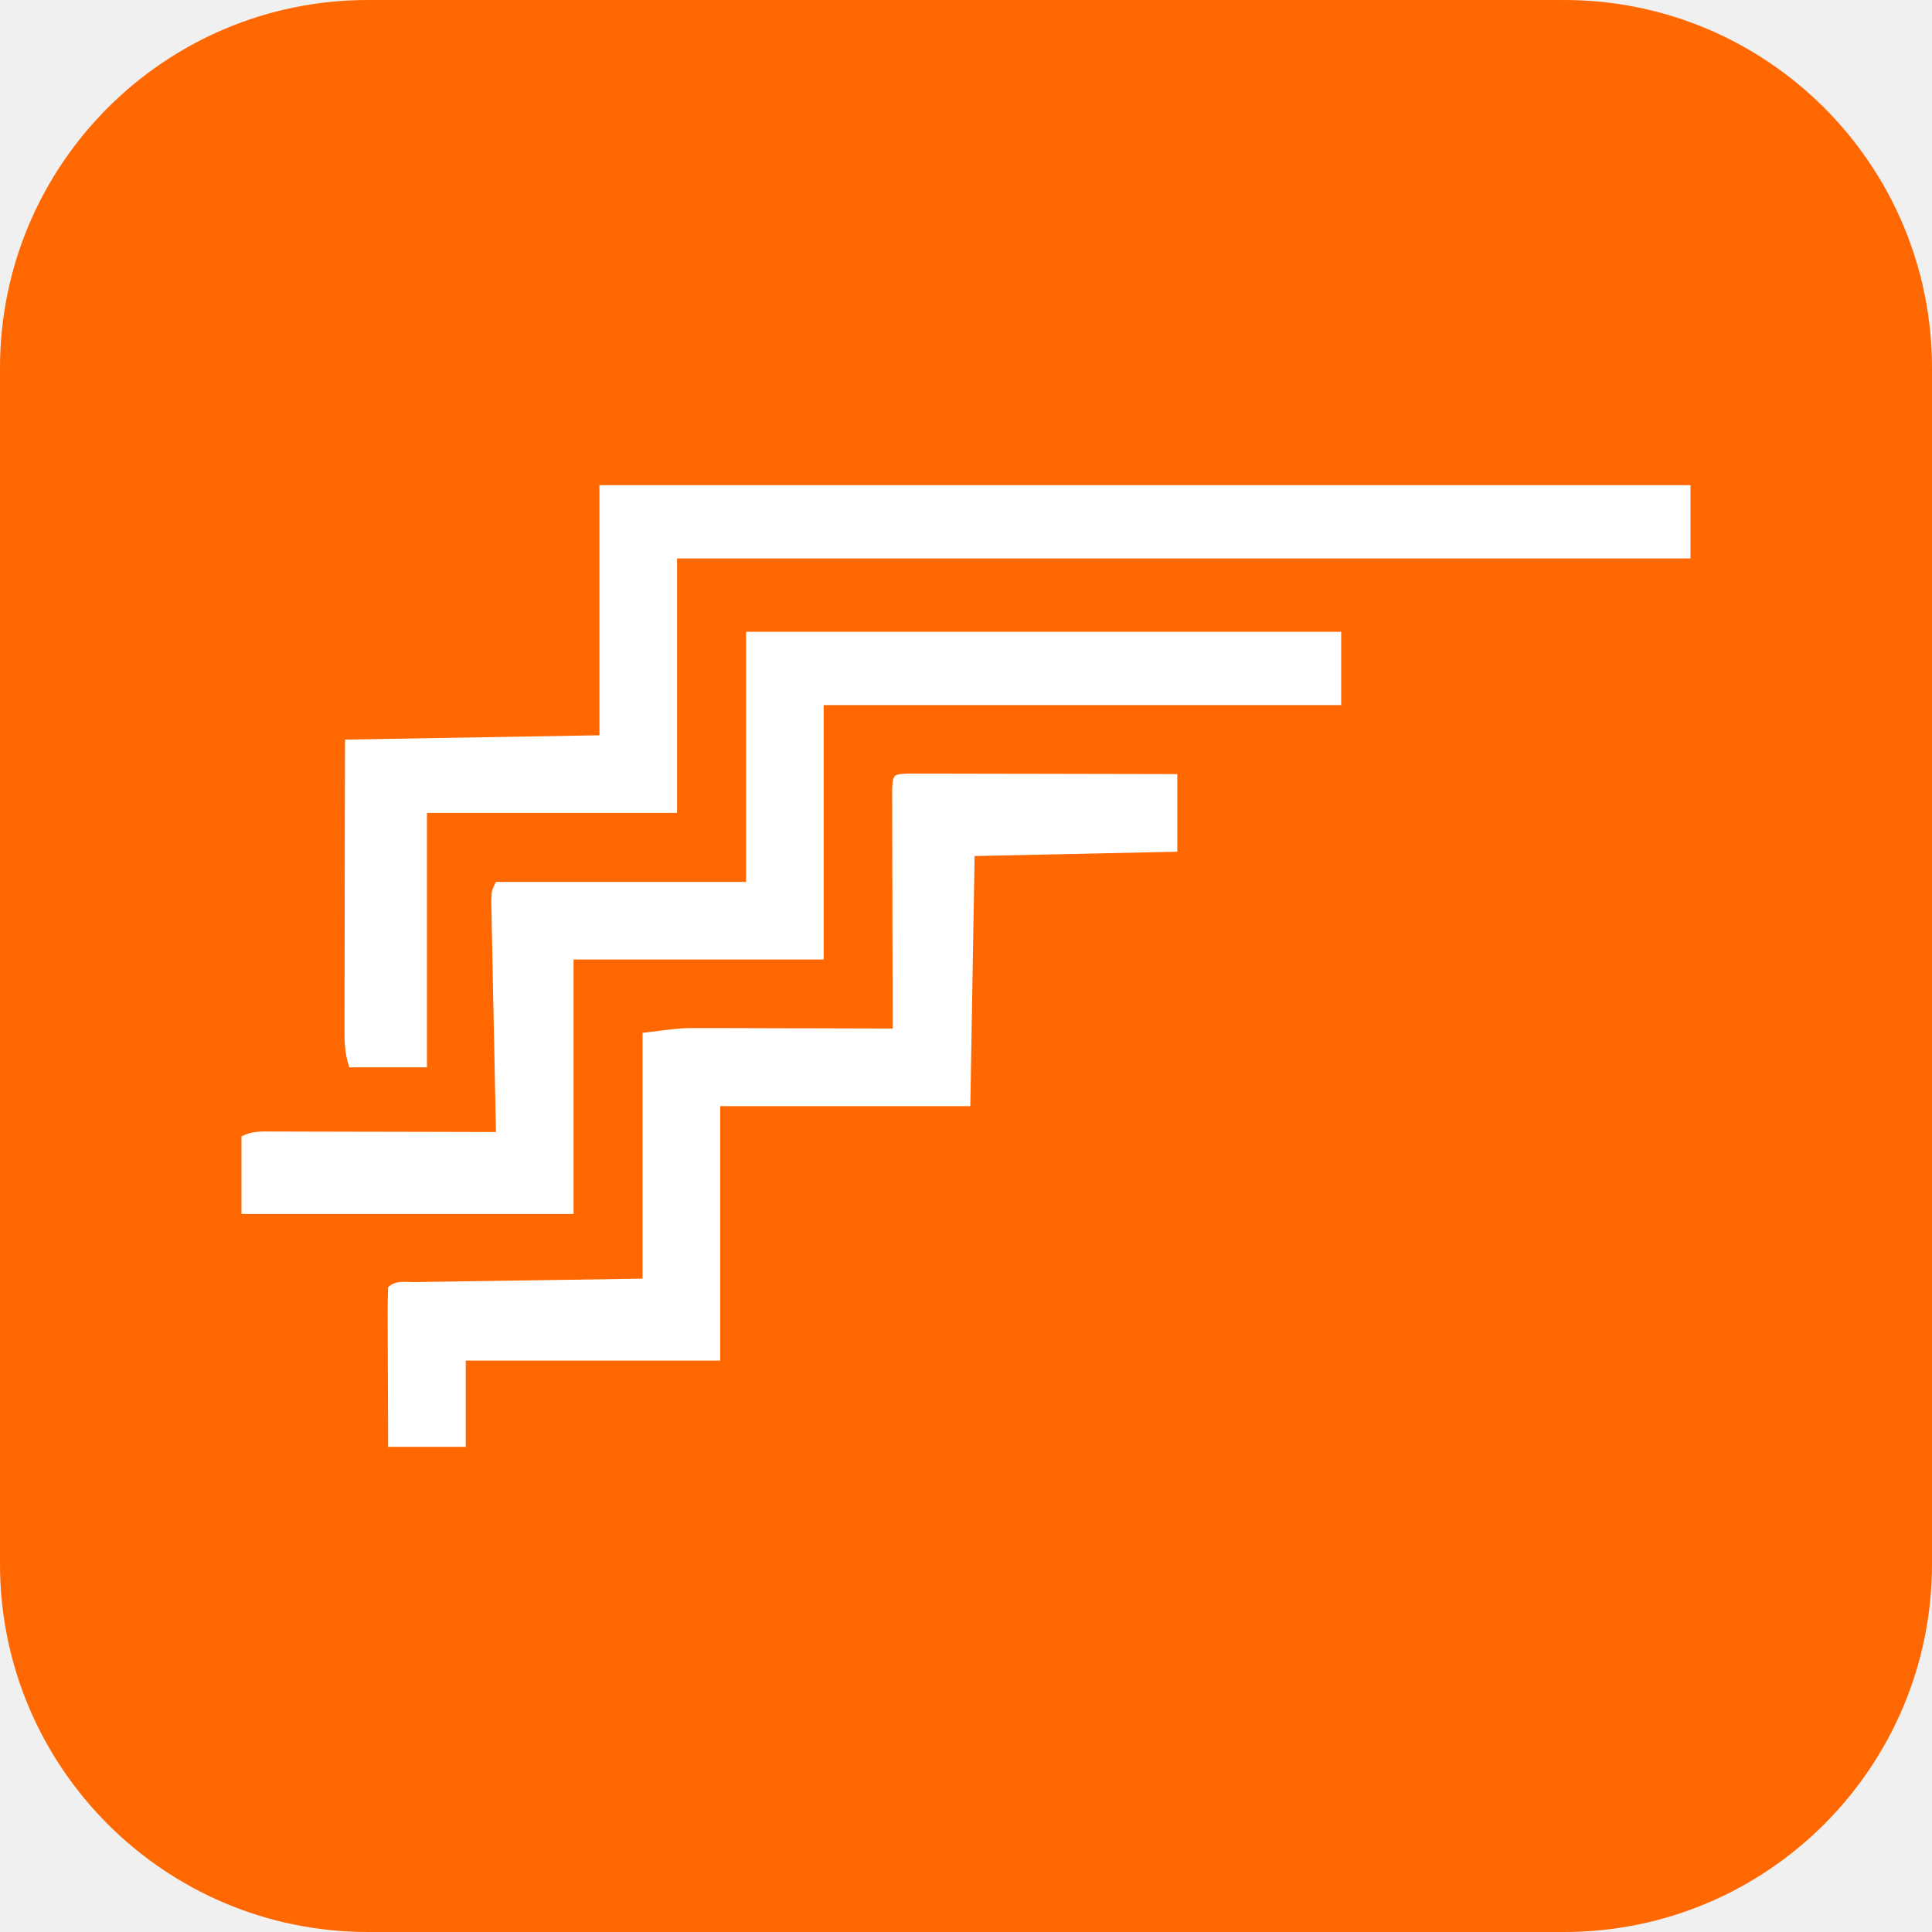
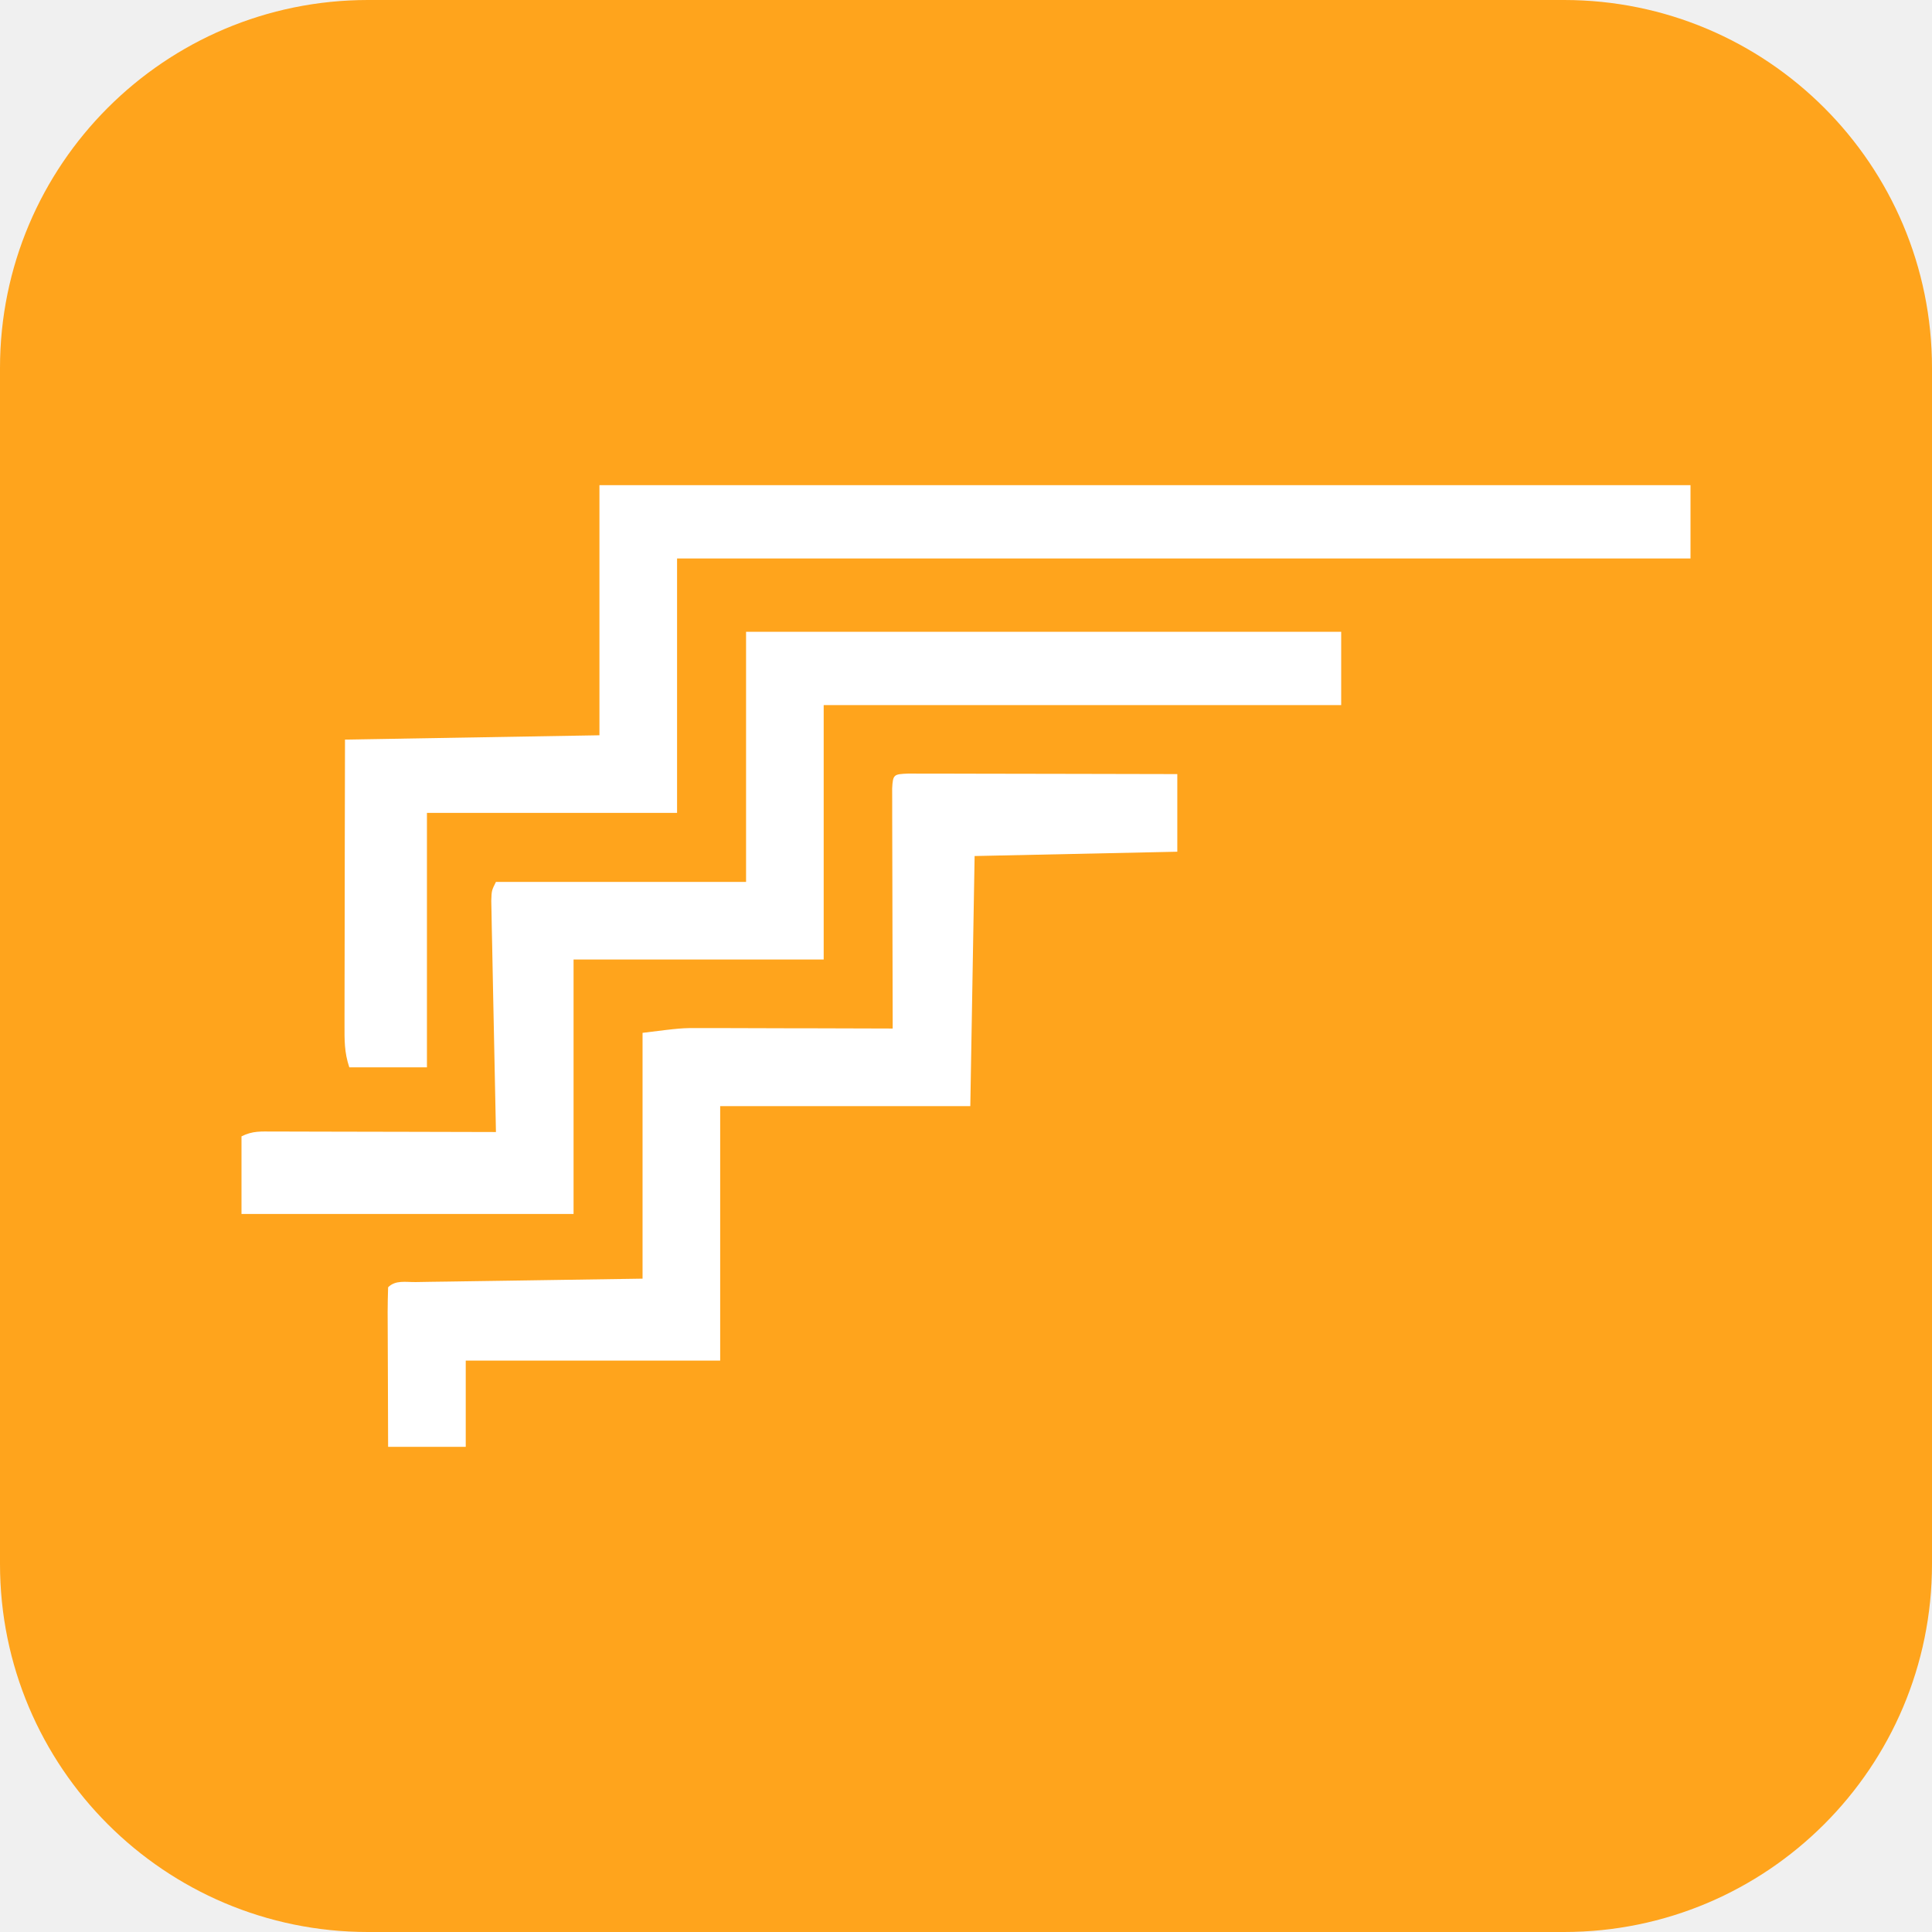
<svg xmlns="http://www.w3.org/2000/svg" width="336" height="336" viewBox="0 0 336 336">
-   <rect width="336" height="336" rx="64" ry="64" fill="#ff6700" />
+   <rect width="336" height="336" rx="64" ry="64" fill="#ffa41c" />
  <g transform="translate(168, 168) scale(0.75) translate(-168, -168)">
    <path d="M0 0 C83.49 0 166.98 0 253 0 C253 5.61 253 11.22 253 17 C175.45 17 97.9 17 18 17 C18 36.47 18 55.94 18 76 C-1.14 76 -20.28 76 -40 76 C-40 95.47 -40 114.94 -40 135 C-45.94 135 -51.88 135 -58 135 C-59.18 131.47 -59.12 128.69 -59.11 124.96 C-59.11 124.25 -59.11 123.53 -59.11 122.8 C-59.11 120.45 -59.11 118.09 -59.1 115.74 C-59.1 114.11 -59.09 112.47 -59.09 110.84 C-59.09 106.55 -59.08 102.25 -59.07 97.95 C-59.06 92.8 -59.05 87.64 -59.05 82.49 C-59.04 74.66 -59.02 66.83 -59 59 C-39.53 58.67 -20.06 58.34 0 58 C0 38.86 0 19.72 0 0 Z " fill="#fff" transform="translate(83,56.5)" />
    <path d="M0 0 C45.54 0 91.08 0 138 0 C138 5.61 138 11.22 138 17 C98.4 17 58.8 17 18 17 C18 36.47 18 55.94 18 76 C-1.14 76 -20.28 76 -40 76 C-40 95.47 -40 114.94 -40 135 C-65.41 135 -90.82 135 -117 135 C-117 129.06 -117 123.12 -117 117 C-114.38 115.69 -112.47 115.88 -109.54 115.89 C-107.83 115.89 -107.83 115.89 -106.08 115.89 C-104.85 115.89 -103.61 115.9 -102.34 115.9 C-101.07 115.9 -99.81 115.91 -98.51 115.91 C-95.15 115.91 -91.8 115.92 -88.44 115.93 C-85.01 115.94 -81.59 115.95 -78.16 115.95 C-71.44 115.96 -64.72 115.98 -58 116 C-58.01 115.3 -58.03 114.61 -58.04 113.89 C-58.18 107.32 -58.32 100.76 -58.44 94.2 C-58.51 90.82 -58.58 87.45 -58.65 84.08 C-58.73 80.2 -58.81 76.32 -58.88 72.45 C-58.91 71.23 -58.93 70.02 -58.96 68.76 C-58.98 67.64 -59 66.52 -59.02 65.37 C-59.04 64.38 -59.06 63.39 -59.08 62.37 C-59 60 -59 60 -58 58 C-38.86 58 -19.72 58 0 58 C0 38.86 0 19.72 0 0 Z " fill="#fff" transform="translate(117,90.5)" />
    <path d="M0 0 C1.15 0 2.3 0 3.49 0.01 C5.44 0.01 5.44 0.01 7.44 0.01 C8.87 0.01 10.3 0.02 11.73 0.02 C13.18 0.02 14.64 0.03 16.1 0.03 C19.93 0.03 23.77 0.04 27.61 0.05 C31.53 0.06 35.44 0.07 39.36 0.07 C47.04 0.08 54.73 0.1 62.41 0.12 C62.41 6.06 62.41 12 62.41 18.12 C39.15 18.62 39.15 18.62 15.41 19.12 C15.08 38.26 14.75 57.4 14.41 77.12 C-4.73 77.12 -23.87 77.12 -43.59 77.12 C-43.59 96.59 -43.59 116.06 -43.59 136.12 C-63.06 136.12 -82.53 136.12 -102.59 136.12 C-102.59 142.72 -102.59 149.32 -102.59 156.12 C-108.53 156.12 -114.47 156.12 -120.59 156.12 C-120.61 150.87 -120.63 145.62 -120.64 140.37 C-120.65 138.58 -120.65 136.79 -120.66 135 C-120.68 132.44 -120.68 129.88 -120.69 127.31 C-120.69 126.51 -120.7 125.7 -120.7 124.87 C-120.7 122.96 -120.65 121.04 -120.59 119.12 C-118.86 117.39 -116.51 117.95 -114.15 117.91 C-112.99 117.89 -111.83 117.88 -110.63 117.85 C-108.74 117.83 -108.74 117.83 -106.8 117.8 C-105.52 117.78 -104.23 117.76 -102.91 117.74 C-99.48 117.69 -96.06 117.64 -92.63 117.59 C-89.14 117.54 -85.65 117.48 -82.16 117.43 C-75.3 117.32 -68.44 117.22 -61.59 117.12 C-61.59 98.31 -61.59 79.5 -61.59 60.12 C-52.59 59 -52.59 59 -48.09 59.01 C-47.09 59.01 -46.09 59.01 -45.06 59.01 C-43.48 59.01 -43.48 59.01 -41.87 59.02 C-40.77 59.02 -39.67 59.03 -38.54 59.03 C-35.06 59.03 -31.57 59.04 -28.09 59.06 C-25.72 59.06 -23.34 59.07 -20.97 59.07 C-15.18 59.08 -9.38 59.1 -3.59 59.12 C-3.59 58.4 -3.59 57.67 -3.59 56.93 C-3.61 50.11 -3.63 43.3 -3.64 36.49 C-3.64 32.98 -3.65 29.48 -3.66 25.98 C-3.68 21.95 -3.68 17.93 -3.69 13.91 C-3.69 12.01 -3.69 12.01 -3.7 10.08 C-3.7 8.92 -3.7 7.75 -3.7 6.56 C-3.7 5.53 -3.71 4.5 -3.71 3.44 C-3.54 0.15 -3.31 0.15 0 0 Z " fill="#fff" transform="translate(154.5879,123.3797)" />
  </g>
</svg>
